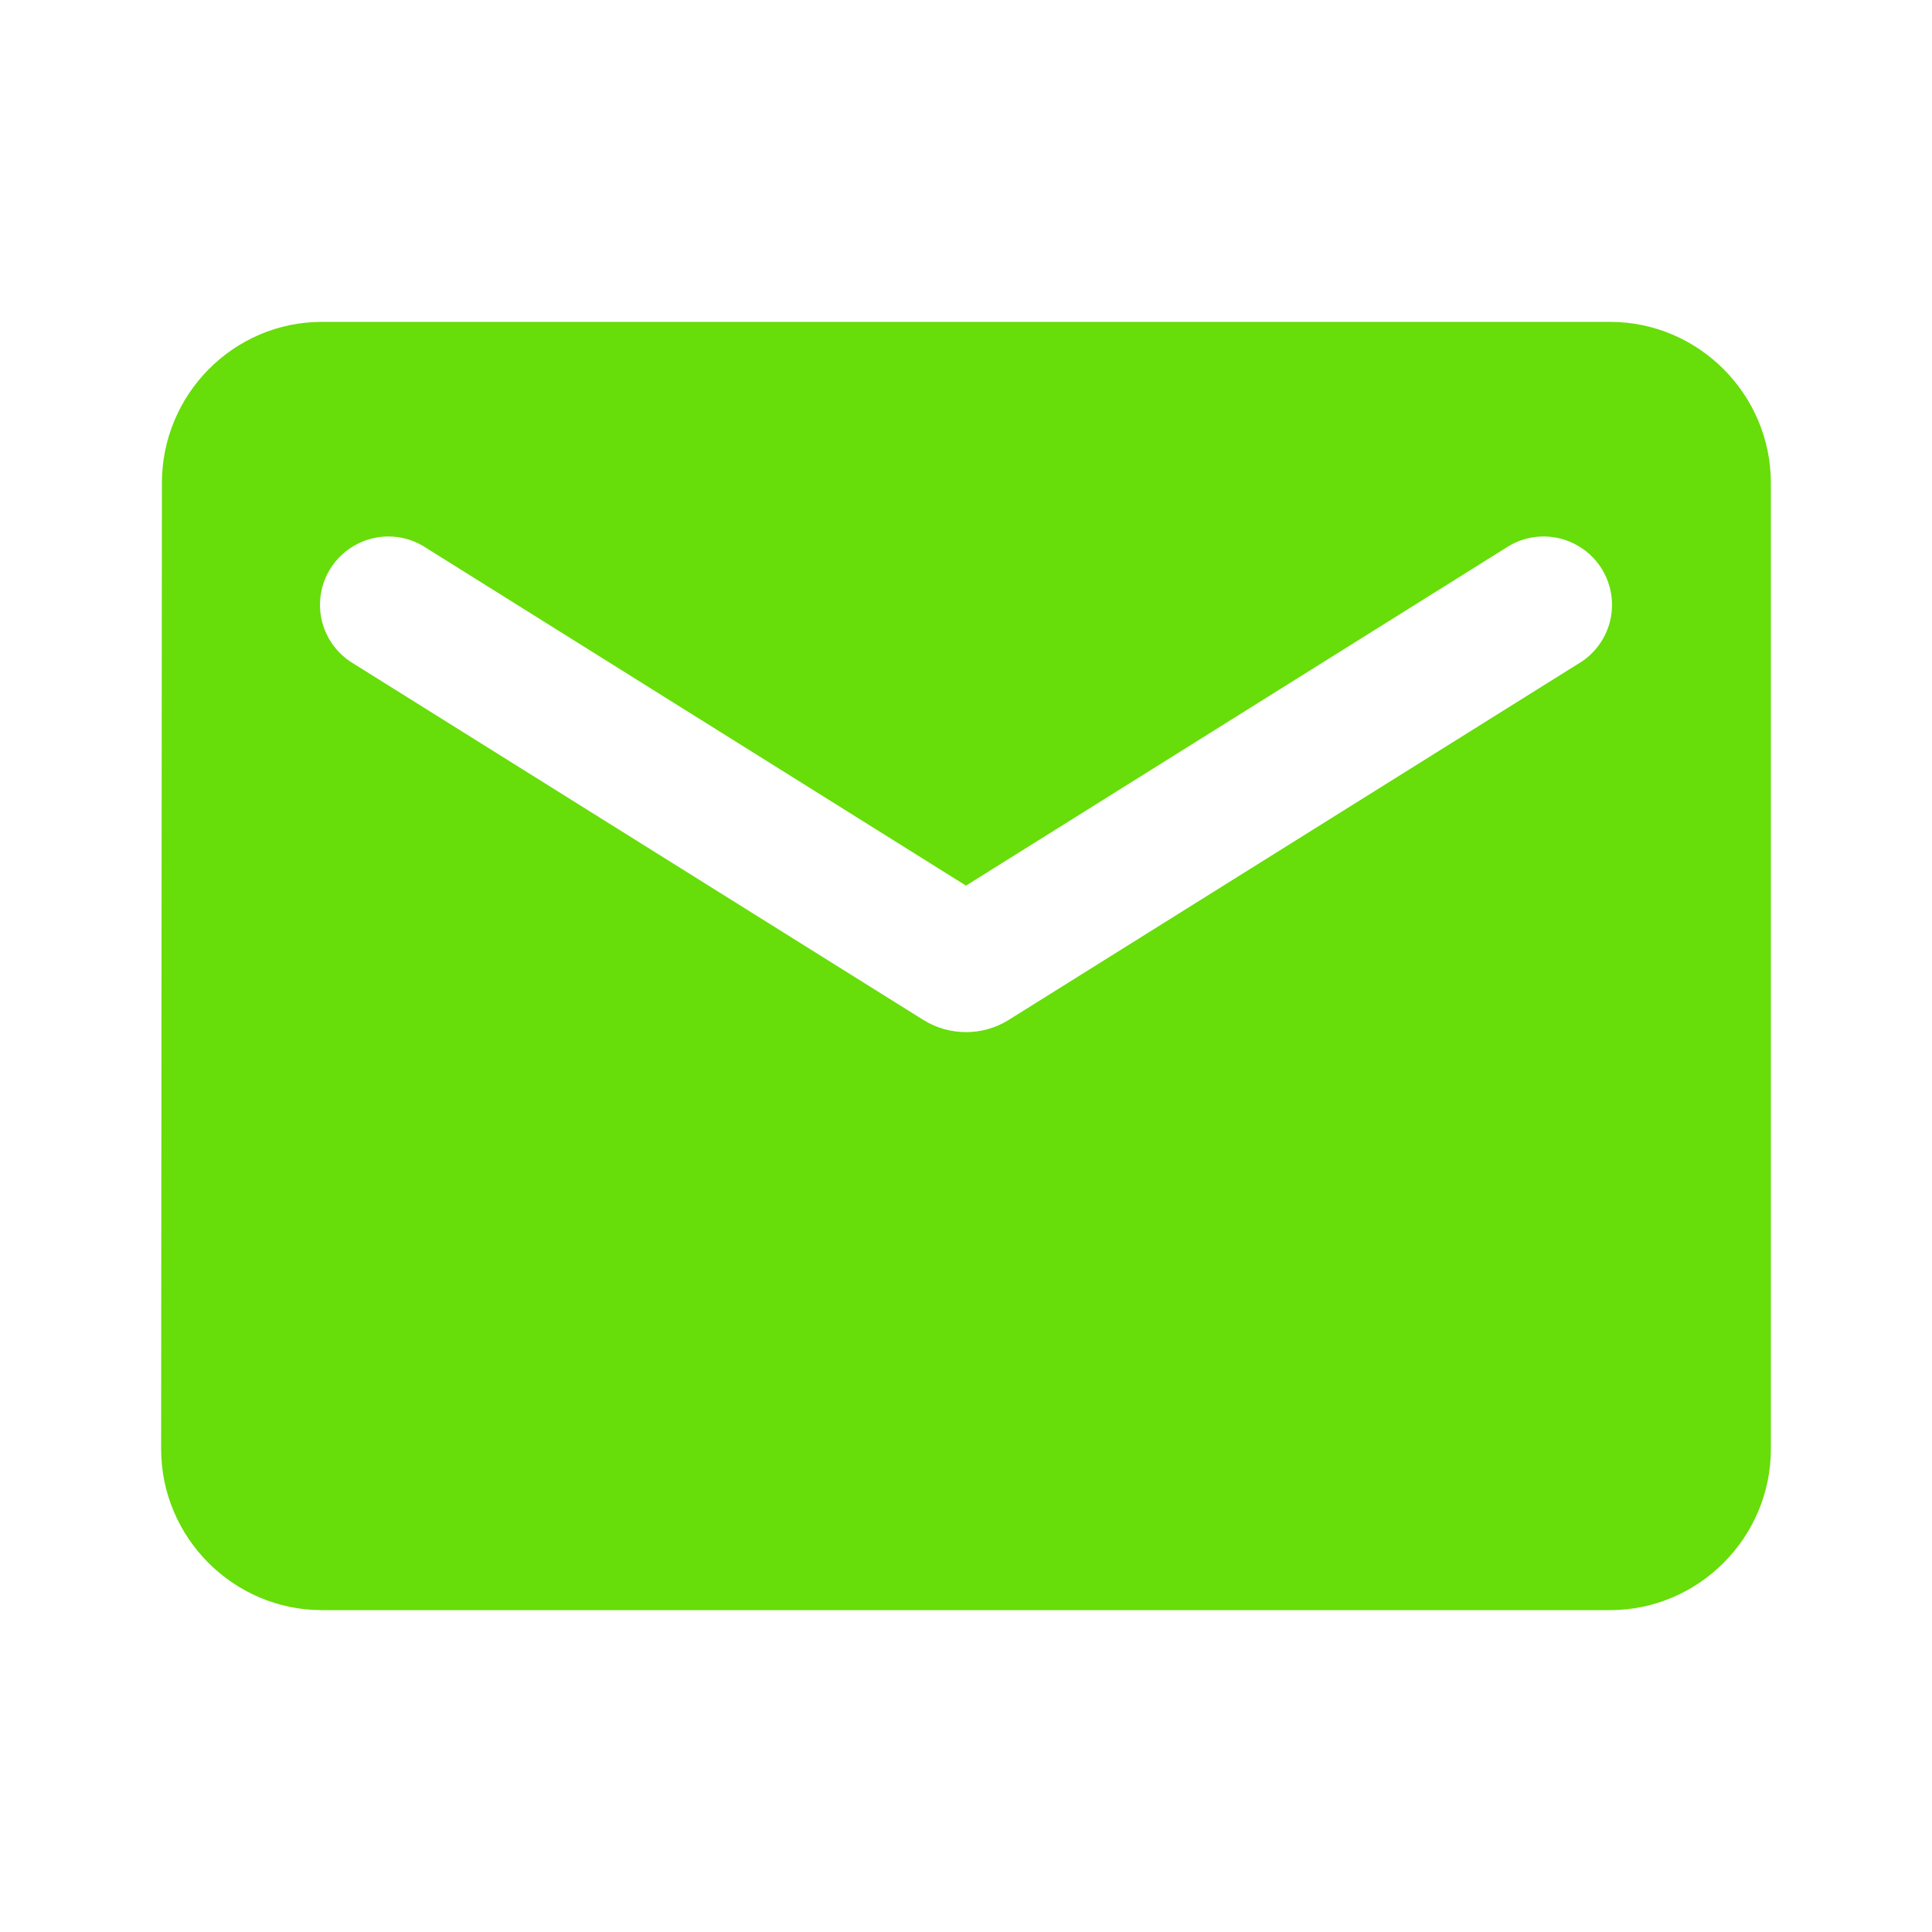
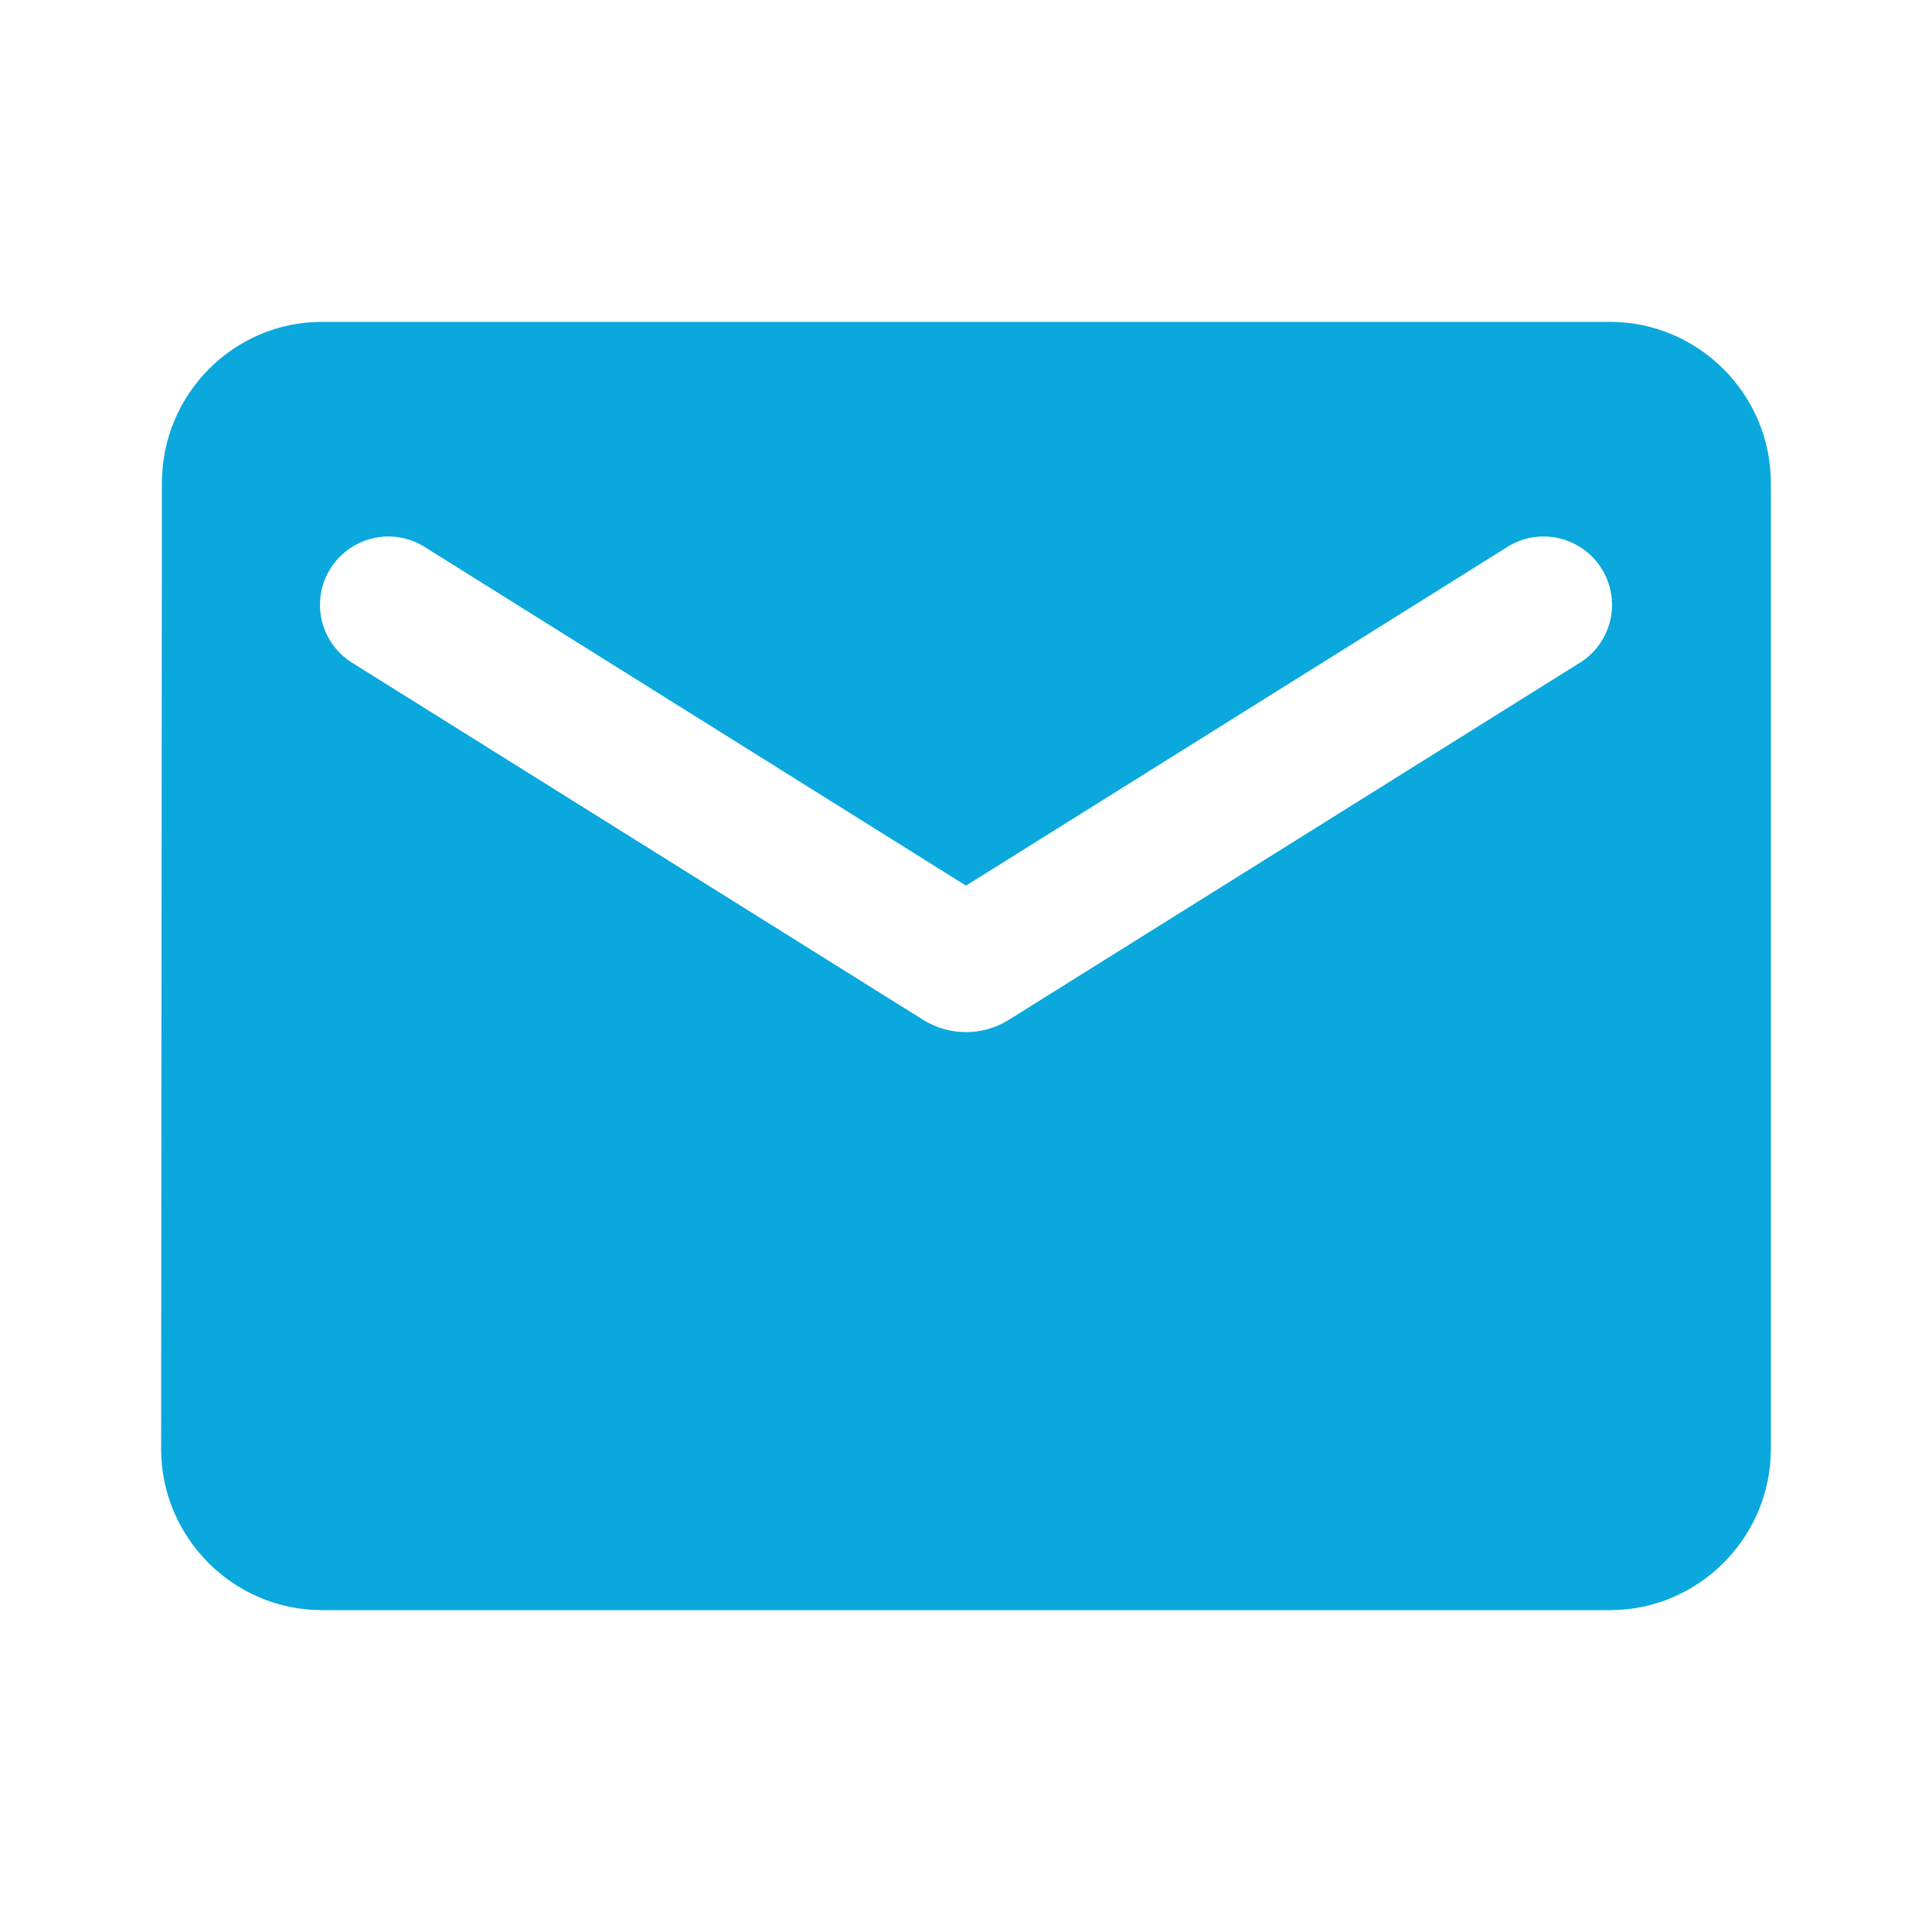
<svg xmlns="http://www.w3.org/2000/svg" width="40px" height="40px" viewBox="0 0 40 40" version="1.1">
  <defs>
    <linearGradient id="linear0" gradientUnits="userSpaceOnUse" x1="10" y1="3.333" x2="10" y2="16.667" gradientTransform="matrix(2,0,0,2,0,0)">
-       <stop offset="0" style="stop-color:rgb(40.392%,86.667%,3.922%);stop-opacity:1;" />
+       <stop offset="0" style="stop-color:rgb(10, 168, 221);stop-opacity:1;" />
    </linearGradient>
  </defs>
  <g id="surface1">
    <path style=" stroke:none;fill-rule:nonzero;fill:url(#linear0);" d="M 33.336 6.664 L 6.664 6.664 C 4.836 6.664 3.352 8.164 3.352 10 L 3.336 30 C 3.336 31.836 4.836 33.336 6.664 33.336 L 33.336 33.336 C 35.164 33.336 36.664 31.836 36.664 30 L 36.664 10 C 36.664 8.164 35.164 6.664 33.336 6.664 Z M 32.664 13.75 L 20.883 21.117 C 20.344 21.453 19.656 21.453 19.117 21.117 L 7.336 13.75 C 6.887 13.492 6.613 13.008 6.625 12.492 C 6.637 11.973 6.93 11.504 7.391 11.266 C 7.852 11.027 8.406 11.059 8.836 11.352 L 20 18.336 L 31.164 11.352 C 31.594 11.059 32.148 11.027 32.609 11.266 C 33.07 11.504 33.363 11.973 33.375 12.492 C 33.387 13.008 33.113 13.492 32.664 13.75 Z M 32.664 13.75 " />
  </g>
</svg>
